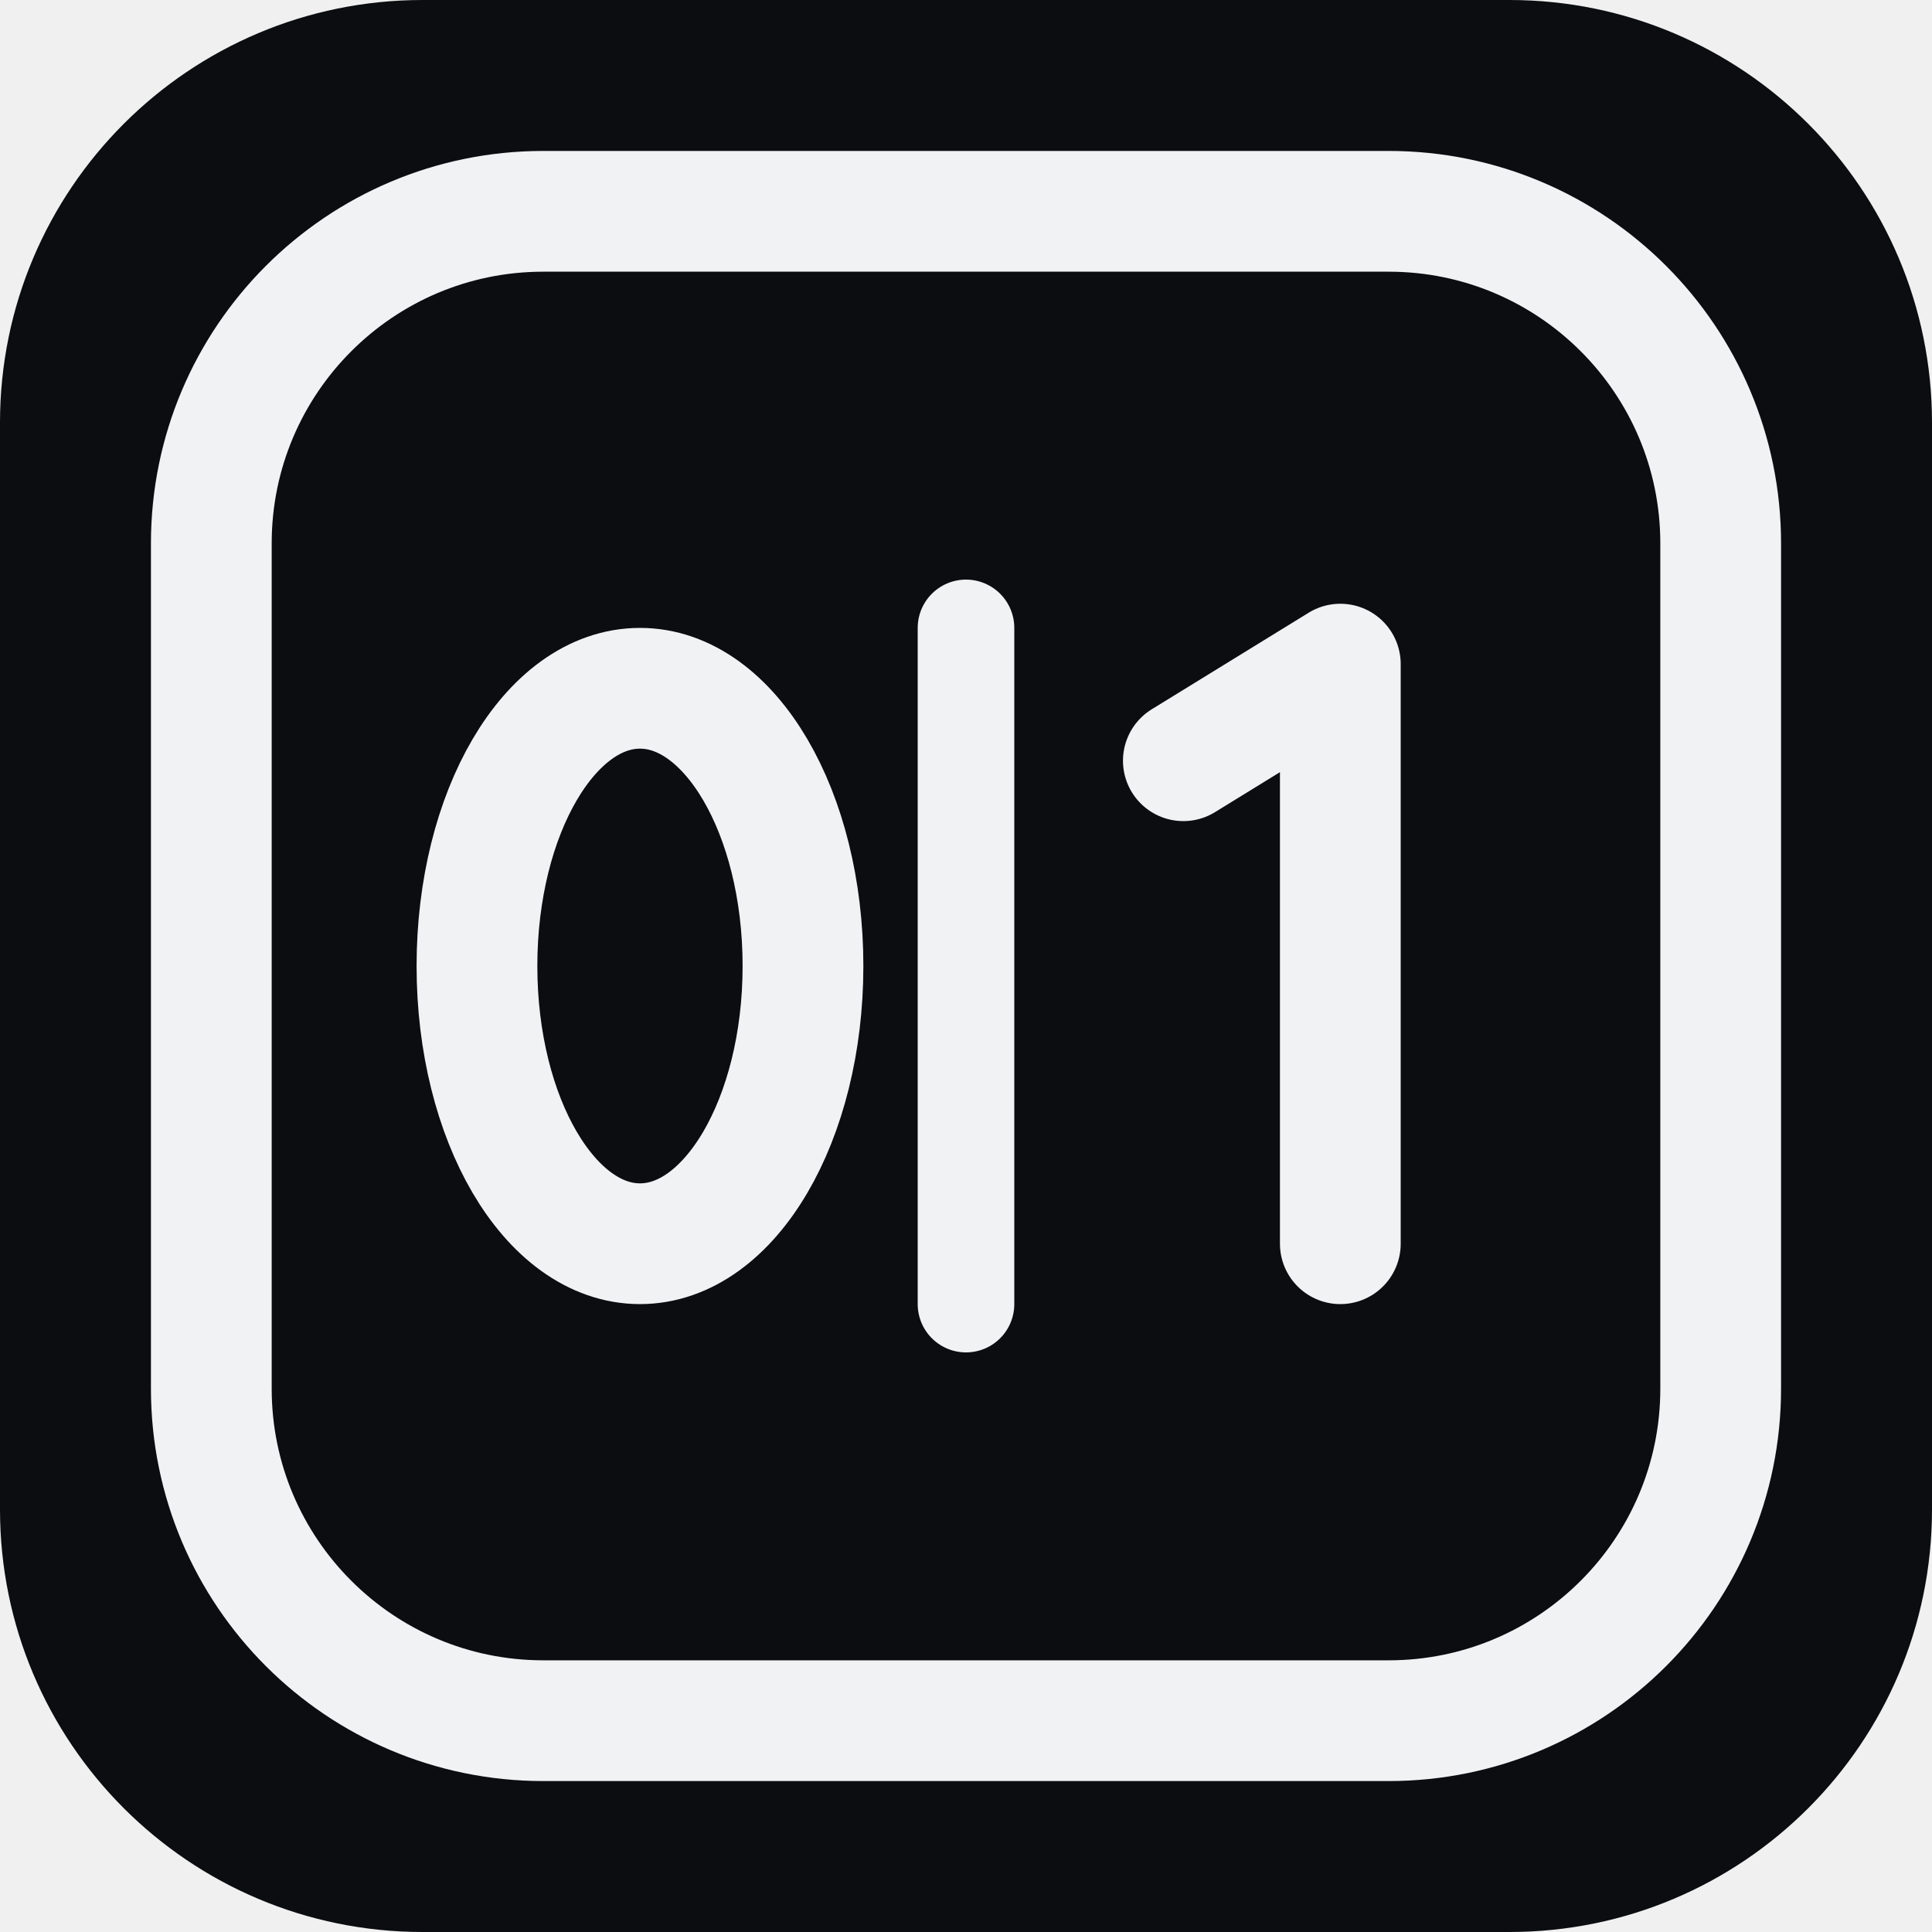
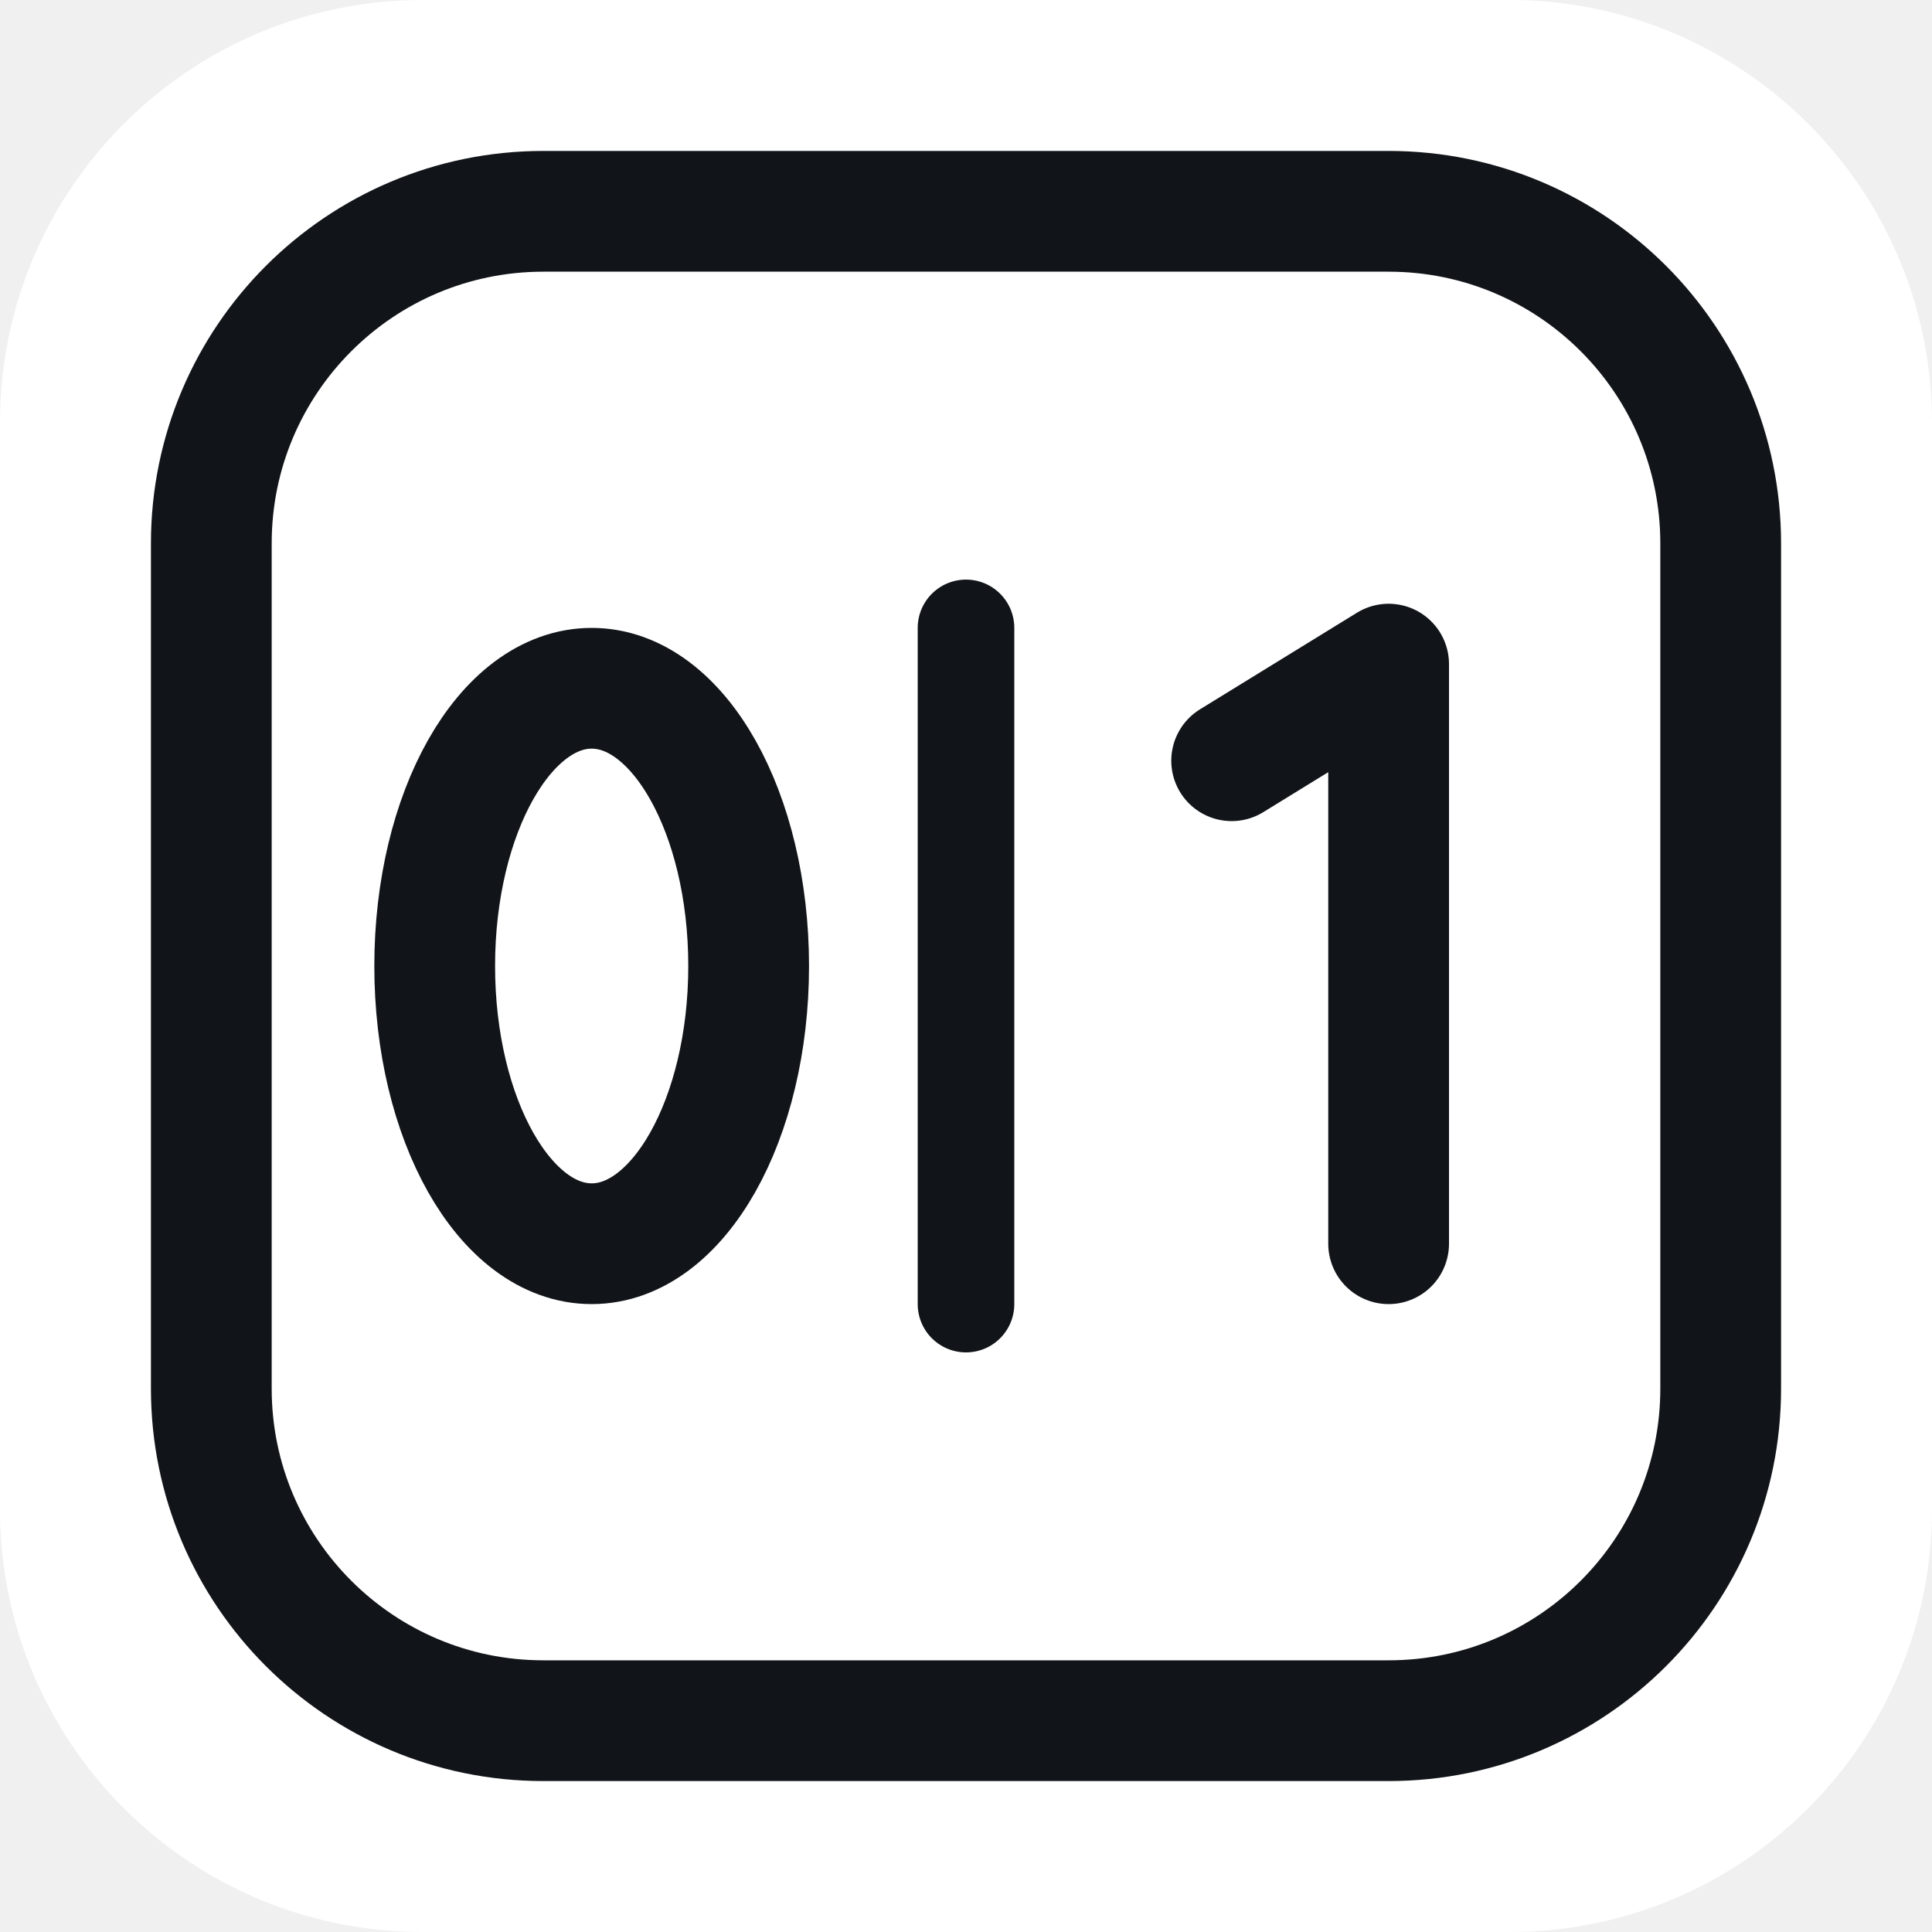
<svg xmlns="http://www.w3.org/2000/svg" viewBox="0 0 32 32">
-   <rect width="32" height="32" rx="7" fill="#0B0D10" />
-   <g fill="none" stroke="#F1F2F4" stroke-linecap="round" stroke-linejoin="round">
+   <rect width="32" height="32" rx="7" fill="#FFFFFF" />
+   <g fill="none" stroke="#111418" stroke-linecap="round" stroke-linejoin="round">
    <rect x="3.5" y="3.5" width="25" height="25" rx="5.5" stroke-width="2" />
-     <ellipse cx="10.6" cy="16" rx="2.7" ry="4.6" stroke-width="2" />
+     <ellipse cx="9.8" cy="16" rx="2.6" ry="4.6" stroke-width="2" />
    <path d="M16 10.4v11.2" stroke-width="1.6" />
-     <path d="M19.6 12.6 22.2 11v9.6" stroke-width="2" />
+     <path d="M20.4 12.6 23 11v9.6" stroke-width="2" />
  </g>
</svg>
